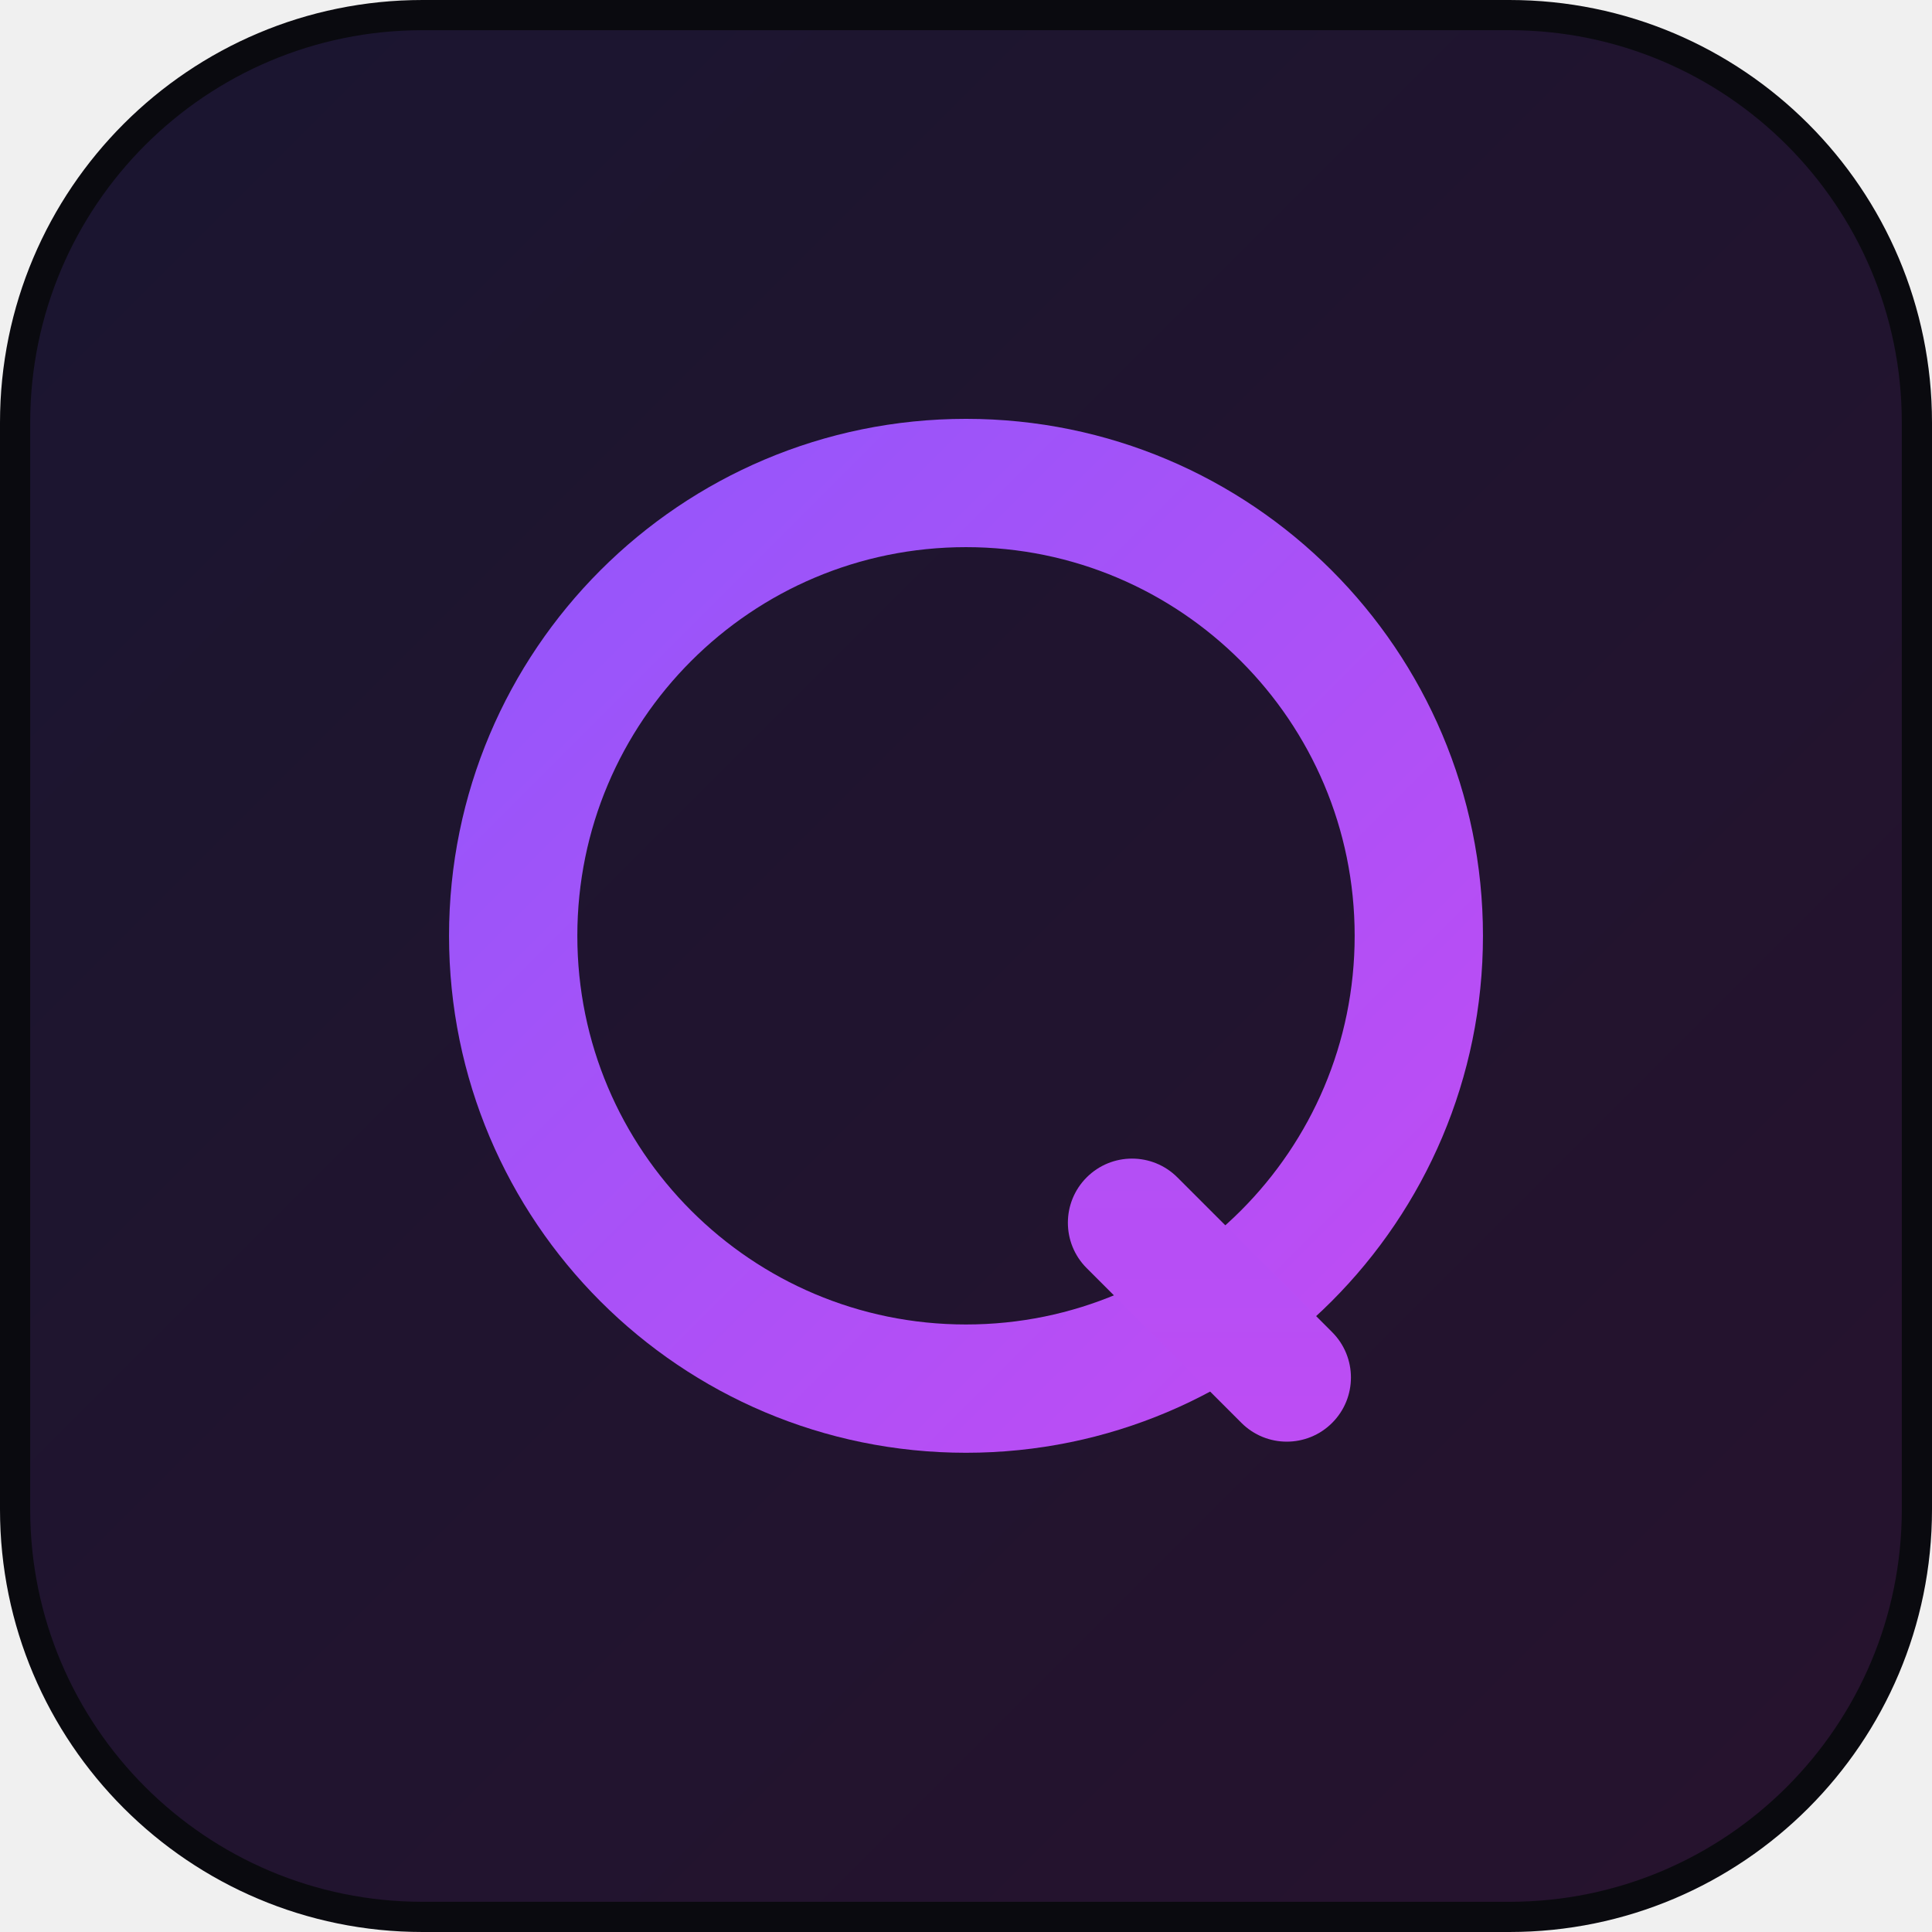
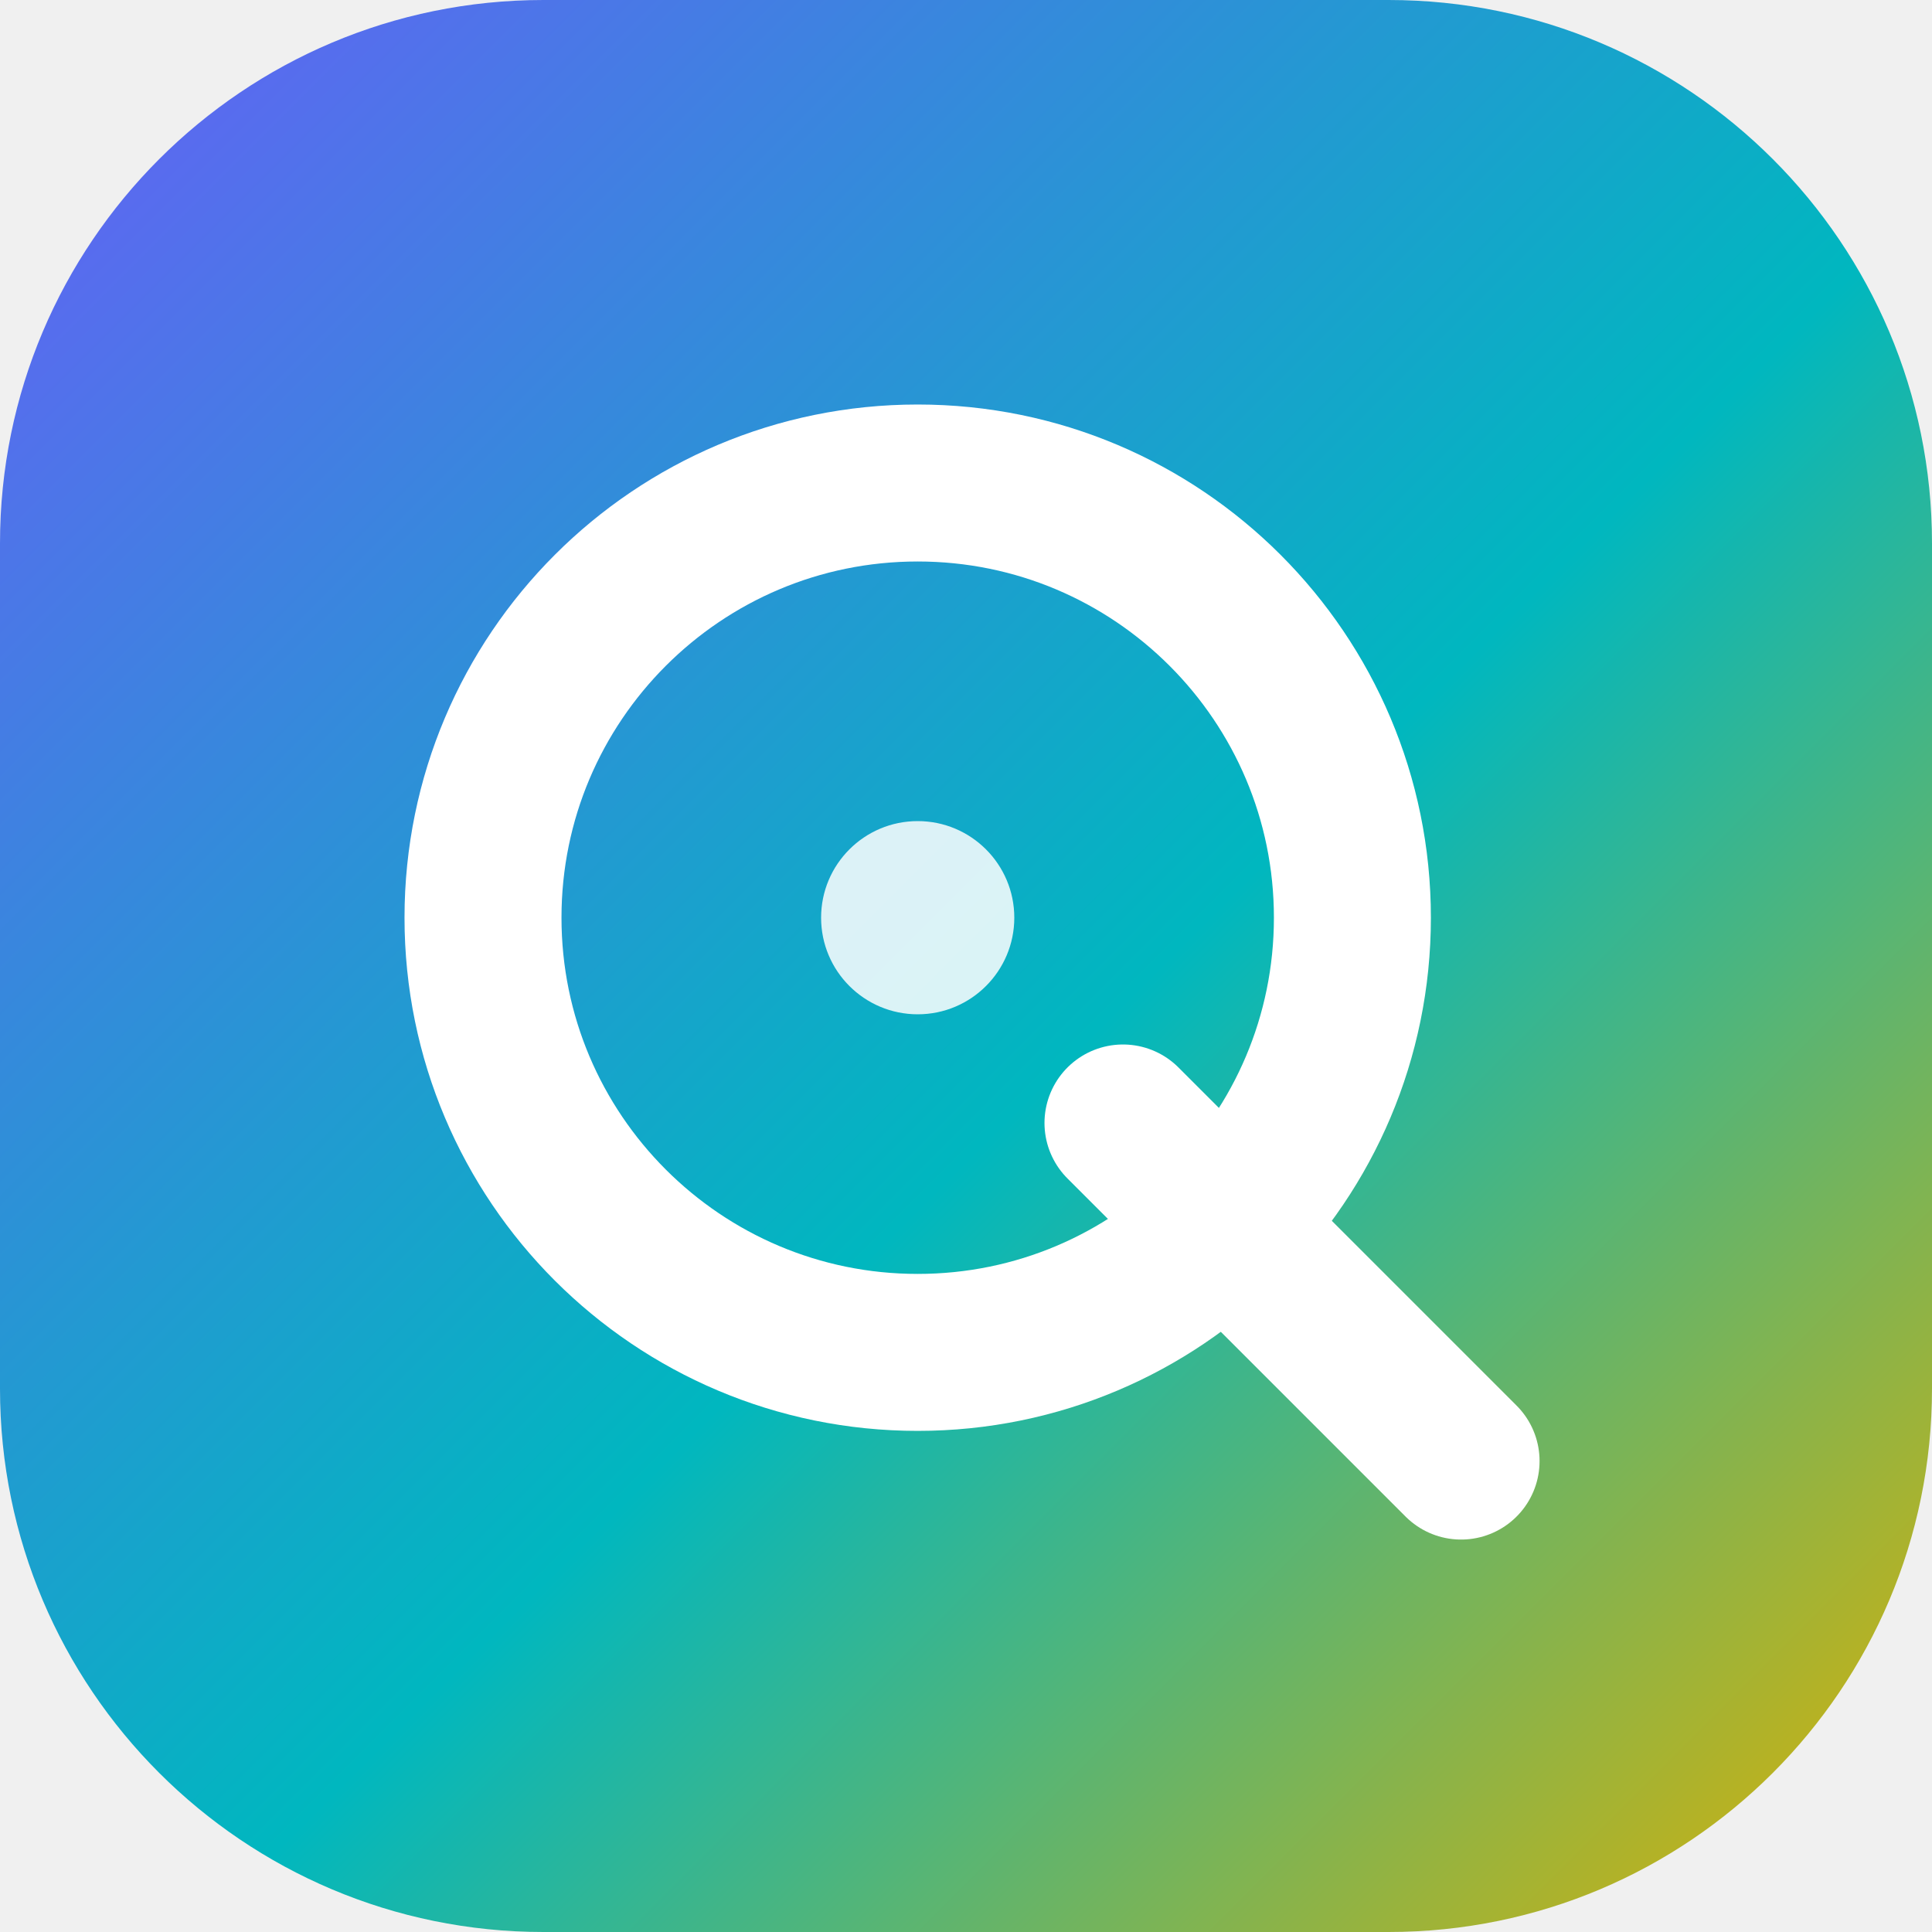
- <svg xmlns="http://www.w3.org/2000/svg" width="512" height="512" viewBox="0 0 512 512" fill="none" role="img" aria-label="Qyvora studio">
+ <svg xmlns="http://www.w3.org/2000/svg" width="512" height="512" viewBox="0 0 32 32" role="img" aria-label="Qyvora Studio">
  <defs>
-     <linearGradient id="qg" x1="0" y1="0" x2="512" y2="512" gradientUnits="userSpaceOnUse">
-       <stop stop-color="#7C5CFF" />
-       <stop offset="1" stop-color="#D946EF" />
+     <linearGradient id="g" x1="0" y1="0" x2="32" y2="32" gradientUnits="userSpaceOnUse">
+       <stop offset="0" stop-color="#685EF7" />
+       <stop offset="0.55" stop-color="#00B7BF" />
+       <stop offset="1" stop-color="#E0B100" />
    </linearGradient>
  </defs>
-   <rect width="512" height="512" rx="112" fill="#0A0A0F" />
-   <rect x="8" y="8" width="496" height="496" rx="104" fill="url(#qg)" opacity="0.14" />
-   <circle cx="256" cy="248" r="120" stroke="url(#qg)" stroke-width="34" />
-   <rect x="300" y="300" width="92" height="34" rx="17" transform="rotate(45 300 300)" fill="url(#qg)" />
+   <rect width="32" height="32" rx="9" fill="url(#g)" />
+   <circle cx="15.2" cy="15.2" r="7.2" fill="none" stroke="#fff" stroke-width="2.6" />
+   <path d="M18.6 18.6 L24.2 24.2" stroke="#fff" stroke-width="2.6" stroke-linecap="round" />
+   <circle cx="15.2" cy="15.2" r="1.6" fill="#fff" opacity="0.85" />
</svg>
